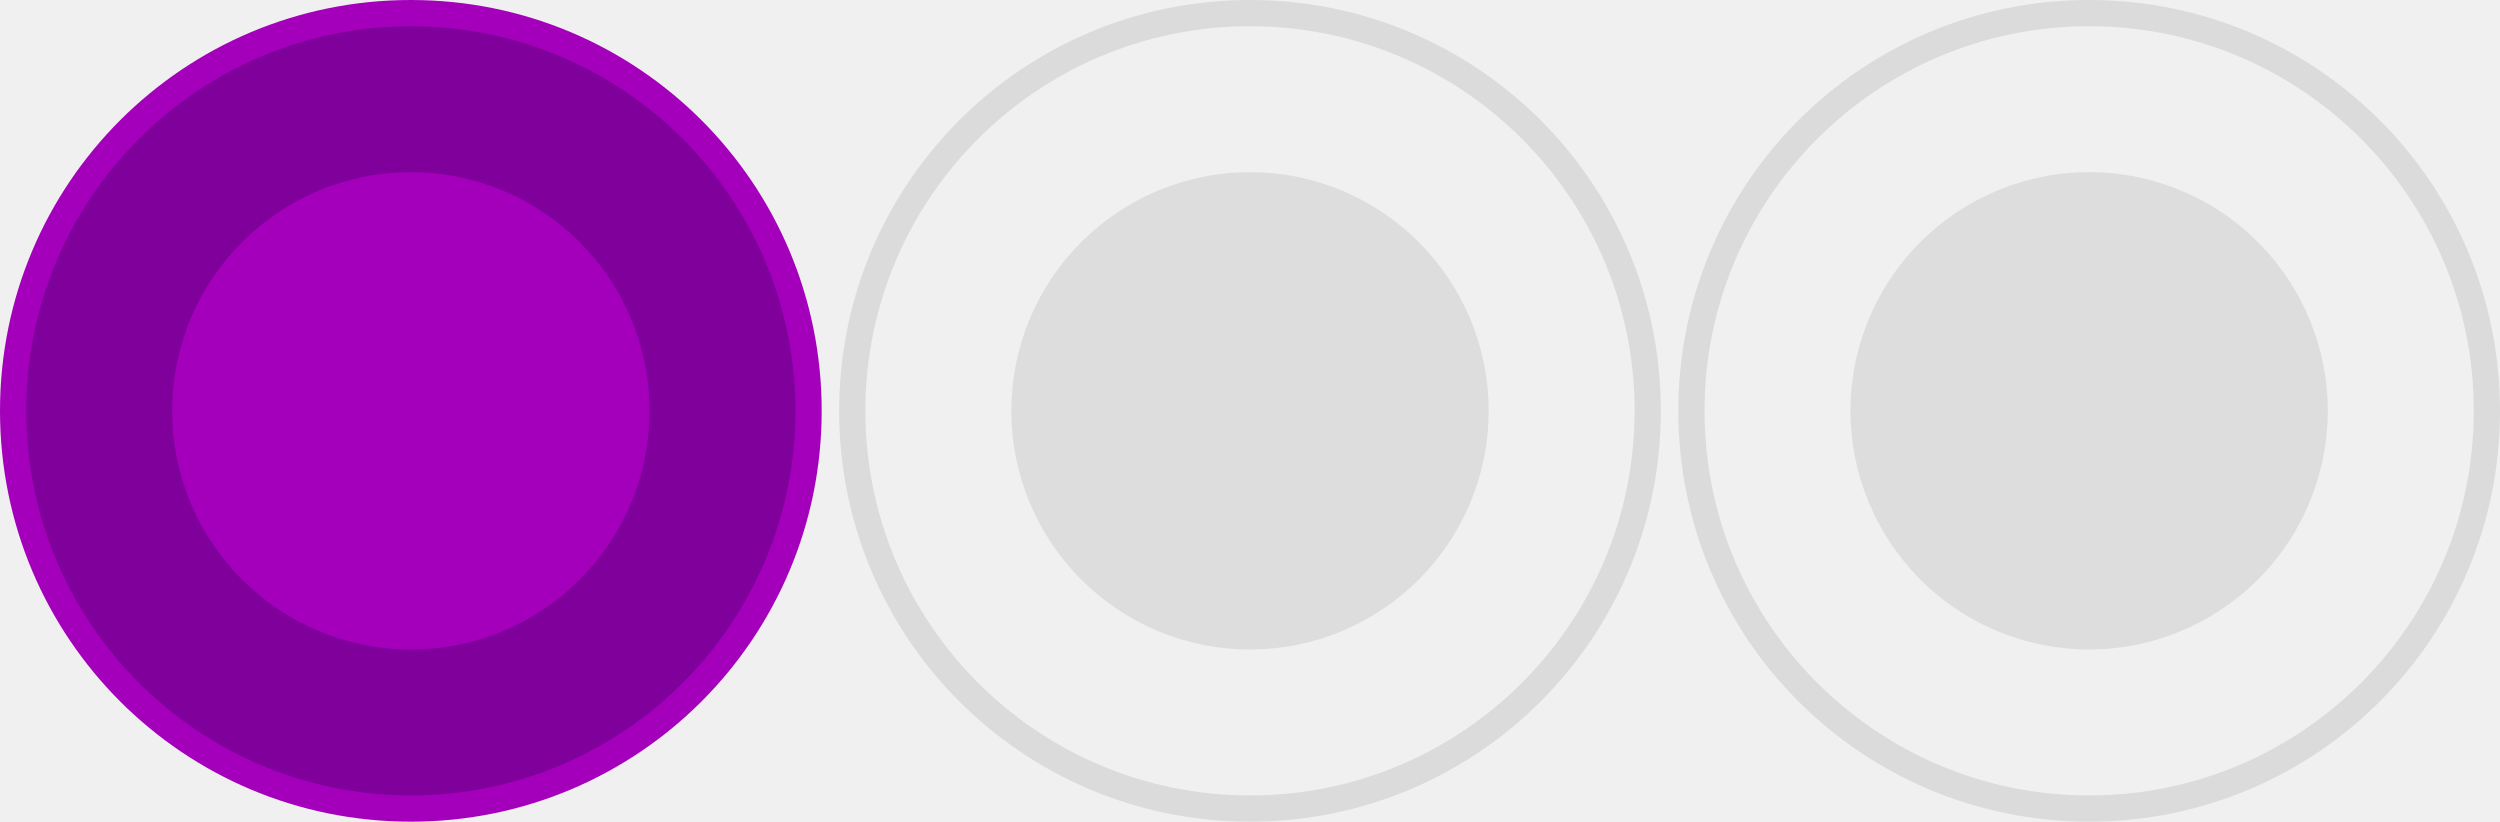
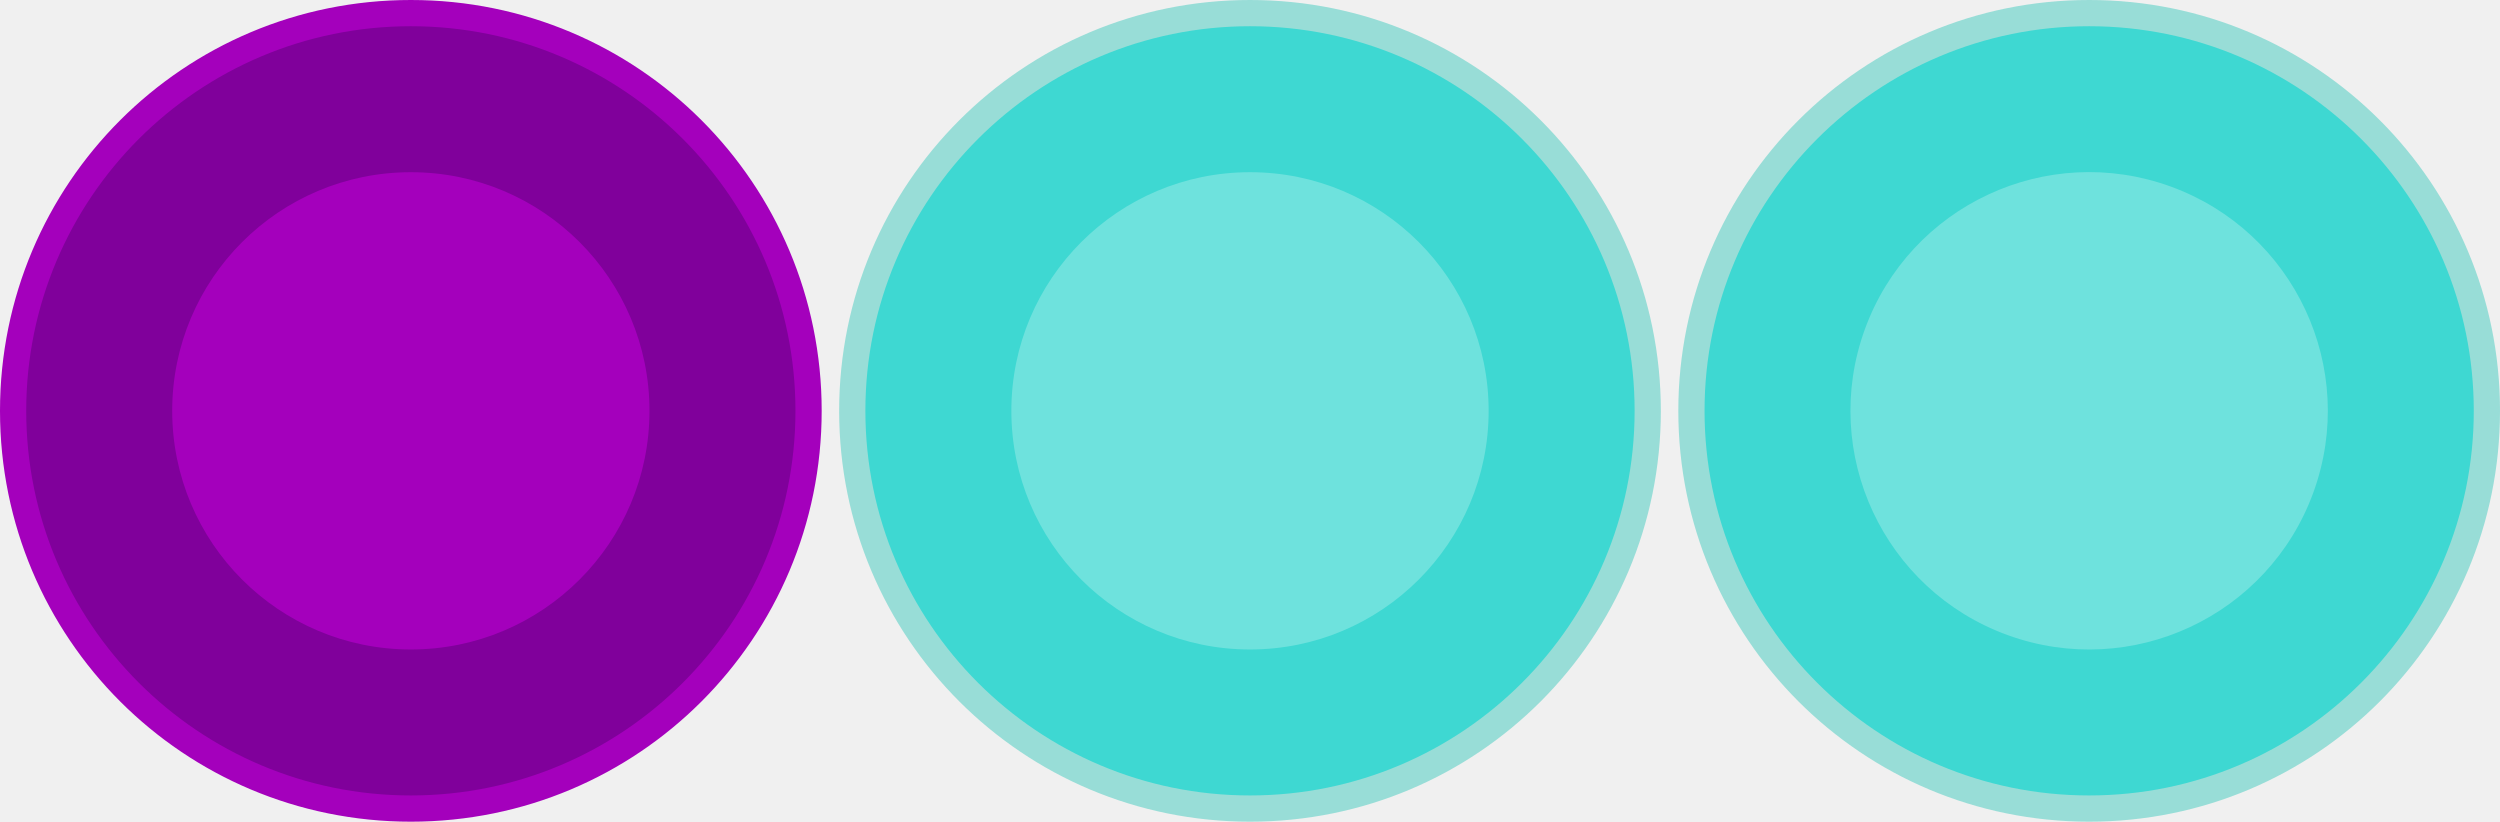
<svg xmlns="http://www.w3.org/2000/svg" version="1.1" id="Layer_1" x="0px" y="0px" width="286px" height="94px" viewBox="0 0 286 94" style="enable-background:new 0 0 286 94;" xml:space="preserve">
  <style type="text/css">
	.st0{fill:#80009B;}
	.st1{fill:#A400BC;}
- 	.st2{fill:#F0F0F0;}
- 	.st3{fill:#DBDBDB;}
- 	.st4{fill:#DDDDDD;}
+ 	.st2{fill:#3ED8D2;}
+ 	.st3{fill:#98DDD7;}
+ 	.st4{opacity:0.25;fill:#FFFFFF;}
</style>
  <g>
    <g>
      <path class="st0" d="M47,92.5C21.9,92.5,1.5,72.1,1.5,47S21.9,1.5,47,1.5S92.5,21.9,92.5,47S72.1,92.5,47,92.5z" />
      <path class="st1" d="M47,3c24.3,0,44,19.7,44,44S71.3,91,47,91S3,71.3,3,47S22.7,3,47,3 M47,0C21,0,0,21,0,47s21,47,47,47    s47-21,47-47S73,0,47,0L47,0z" />
    </g>
    <circle class="st1" cx="47" cy="47" r="27.3" />
  </g>
  <g>
    <g>
      <path class="st2" d="M239,92.5c-25.1,0-45.5-20.4-45.5-45.5S213.9,1.5,239,1.5s45.5,20.4,45.5,45.5S264.1,92.5,239,92.5z" />
      <path class="st3" d="M239,3c24.3,0,44,19.7,44,44s-19.7,44-44,44s-44-19.7-44-44S214.7,3,239,3 M239,0c-26,0-47,21-47,47    s21,47,47,47s47-21,47-47S265,0,239,0L239,0z" />
    </g>
    <ellipse transform="matrix(0.3417 -0.9398 0.9398 0.3417 113.1603 255.5485)" class="st4" cx="239" cy="47" rx="27.3" ry="27.3" />
  </g>
  <g>
    <g>
      <path class="st2" d="M143,92.5c-25.1,0-45.5-20.4-45.5-45.5S117.9,1.5,143,1.5s45.5,20.4,45.5,45.5S168.1,92.5,143,92.5z" />
      <path class="st3" d="M143,3c24.3,0,44,19.7,44,44s-19.7,44-44,44S99,71.3,99,47S118.7,3,143,3 M143,0c-26,0-47,21-47,47    s21,47,47,47s47-21,47-47S169,0,143,0L143,0z" />
    </g>
    <circle class="st4" cx="143" cy="47" r="27.3" />
  </g>
</svg>
